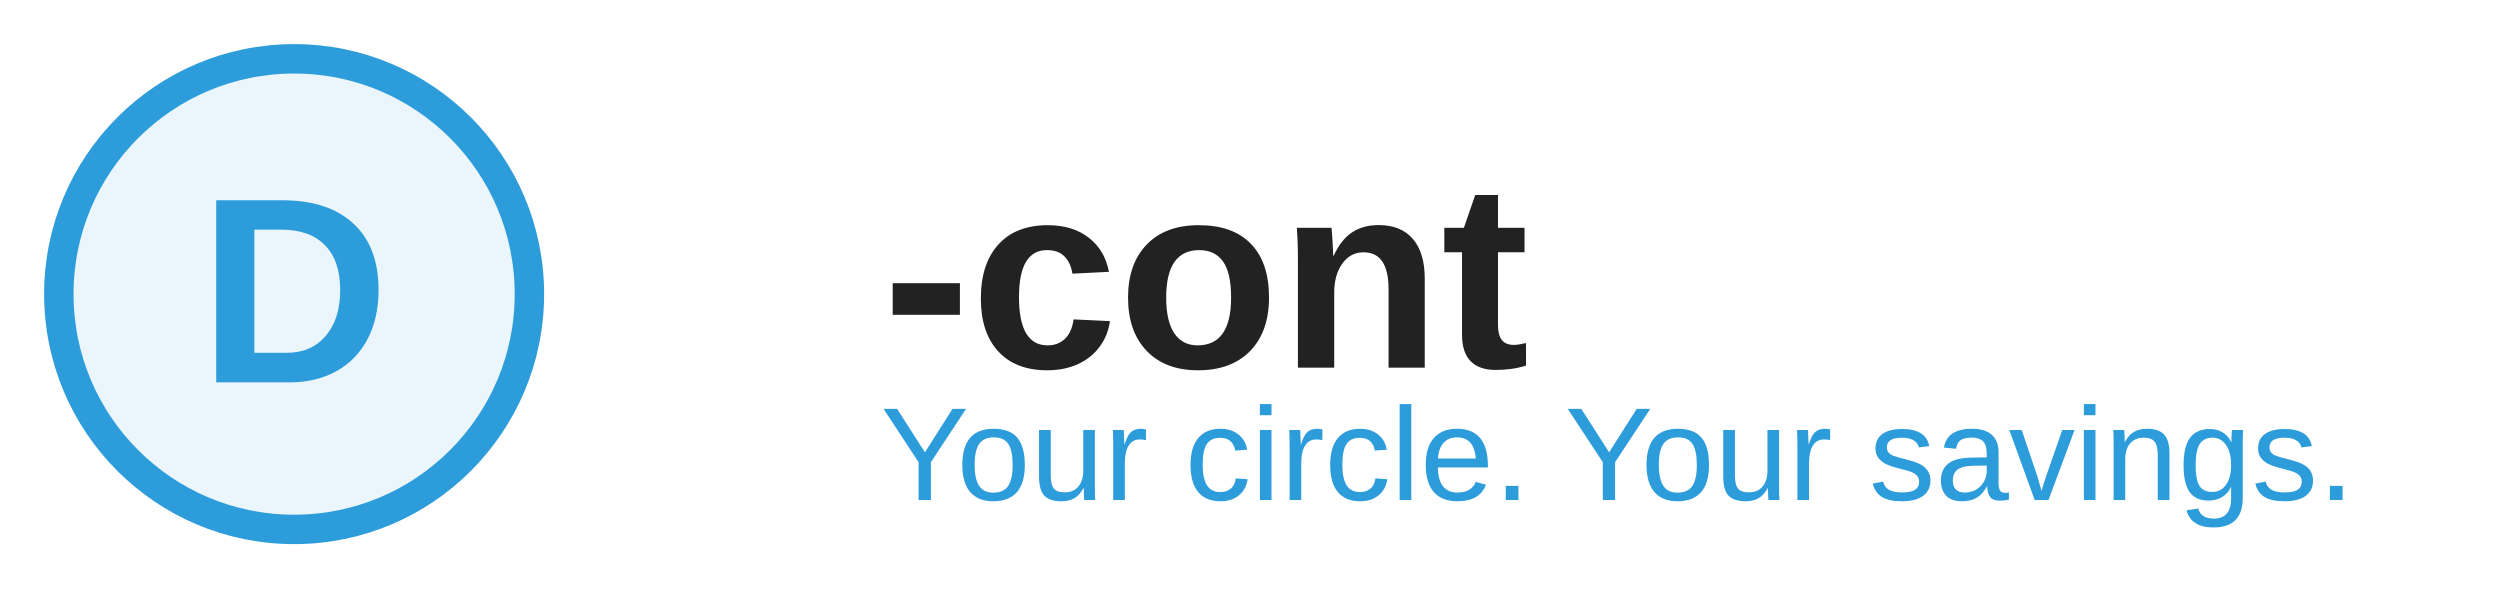
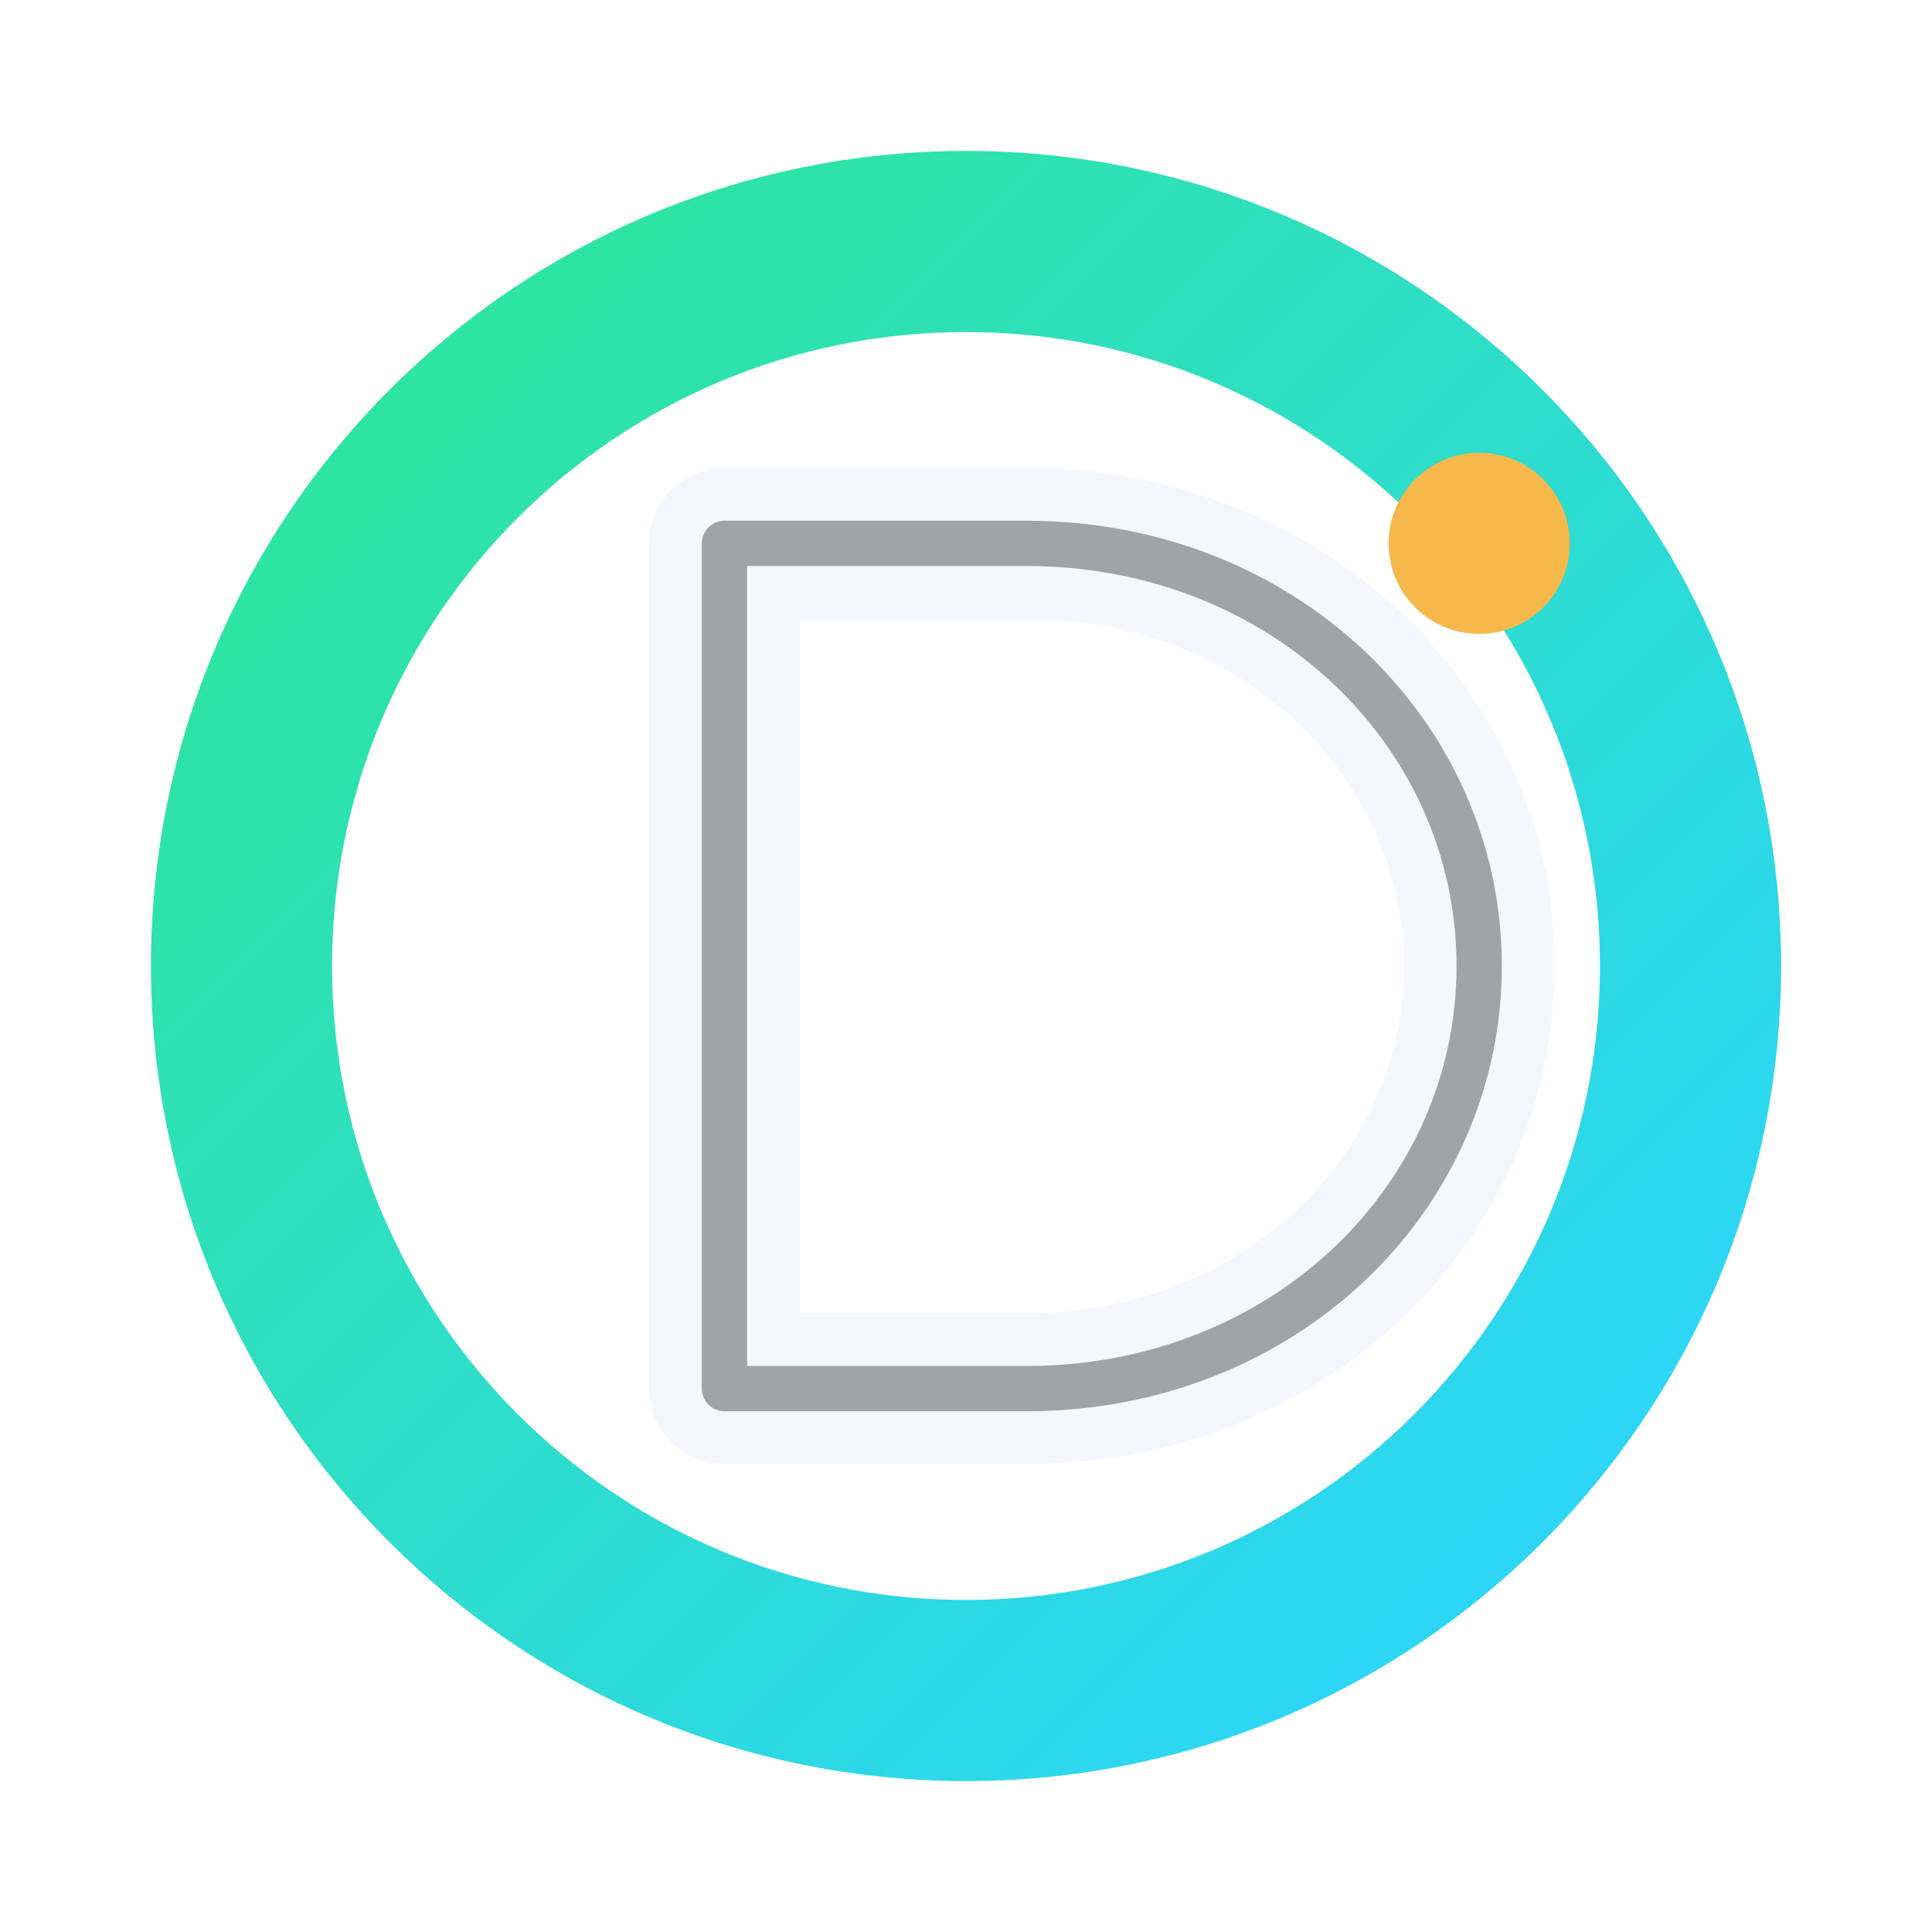
- <svg xmlns="http://www.w3.org/2000/svg" width="340" height="80" viewBox="0 0 340 80" fill="none">
-   <circle cx="40" cy="40" r="32" stroke="#2D9CDB" stroke-width="4" fill="#EAF6FB" />
-   <text x="40" y="52" text-anchor="middle" font-family="Arial, Helvetica, sans-serif" font-size="36" fill="#2D9CDB" font-weight="bold">D</text>
-   <text x="120" y="50" font-family="Arial, Helvetica, sans-serif" font-size="36" fill="#222" font-weight="bold">-cont</text>
-   <text x="220" y="68" text-anchor="middle" font-family="Arial, Helvetica, sans-serif" font-size="18" fill="#2D9CDB">Your circle. Your savings.</text>
+ <svg xmlns="http://www.w3.org/2000/svg" width="64" height="64" viewBox="0 0 64 64" fill="none" role="img" aria-label="D-CONT">
+   <defs>
+     <linearGradient id="ring" x1="12" y1="10" x2="56" y2="54" gradientUnits="userSpaceOnUse">
+       <stop offset="0" stop-color="#2EE59D" />
+       <stop offset="1" stop-color="#2DD4FF" />
+     </linearGradient>
+   </defs>
+   <circle cx="32" cy="32" r="24" stroke="url(#ring)" stroke-width="6" stroke-linecap="round" />
+   <circle cx="49" cy="18" r="3" fill="#F7B84B" />
+   <path d="M24 18V46H34C42.5 46 49 39.7 49 32C49 24.3 42.5 18 34 18H24Z" fill="none" stroke="#F5F7FF" stroke-width="5" stroke-linejoin="round" />
+   <path d="M24 18V46H34C42.5 46 49 39.7 49 32C49 24.3 42.5 18 34 18H24Z" fill="none" stroke="rgba(5, 6, 10, 0.35)" stroke-width="1.5" stroke-linejoin="round" />
</svg>
